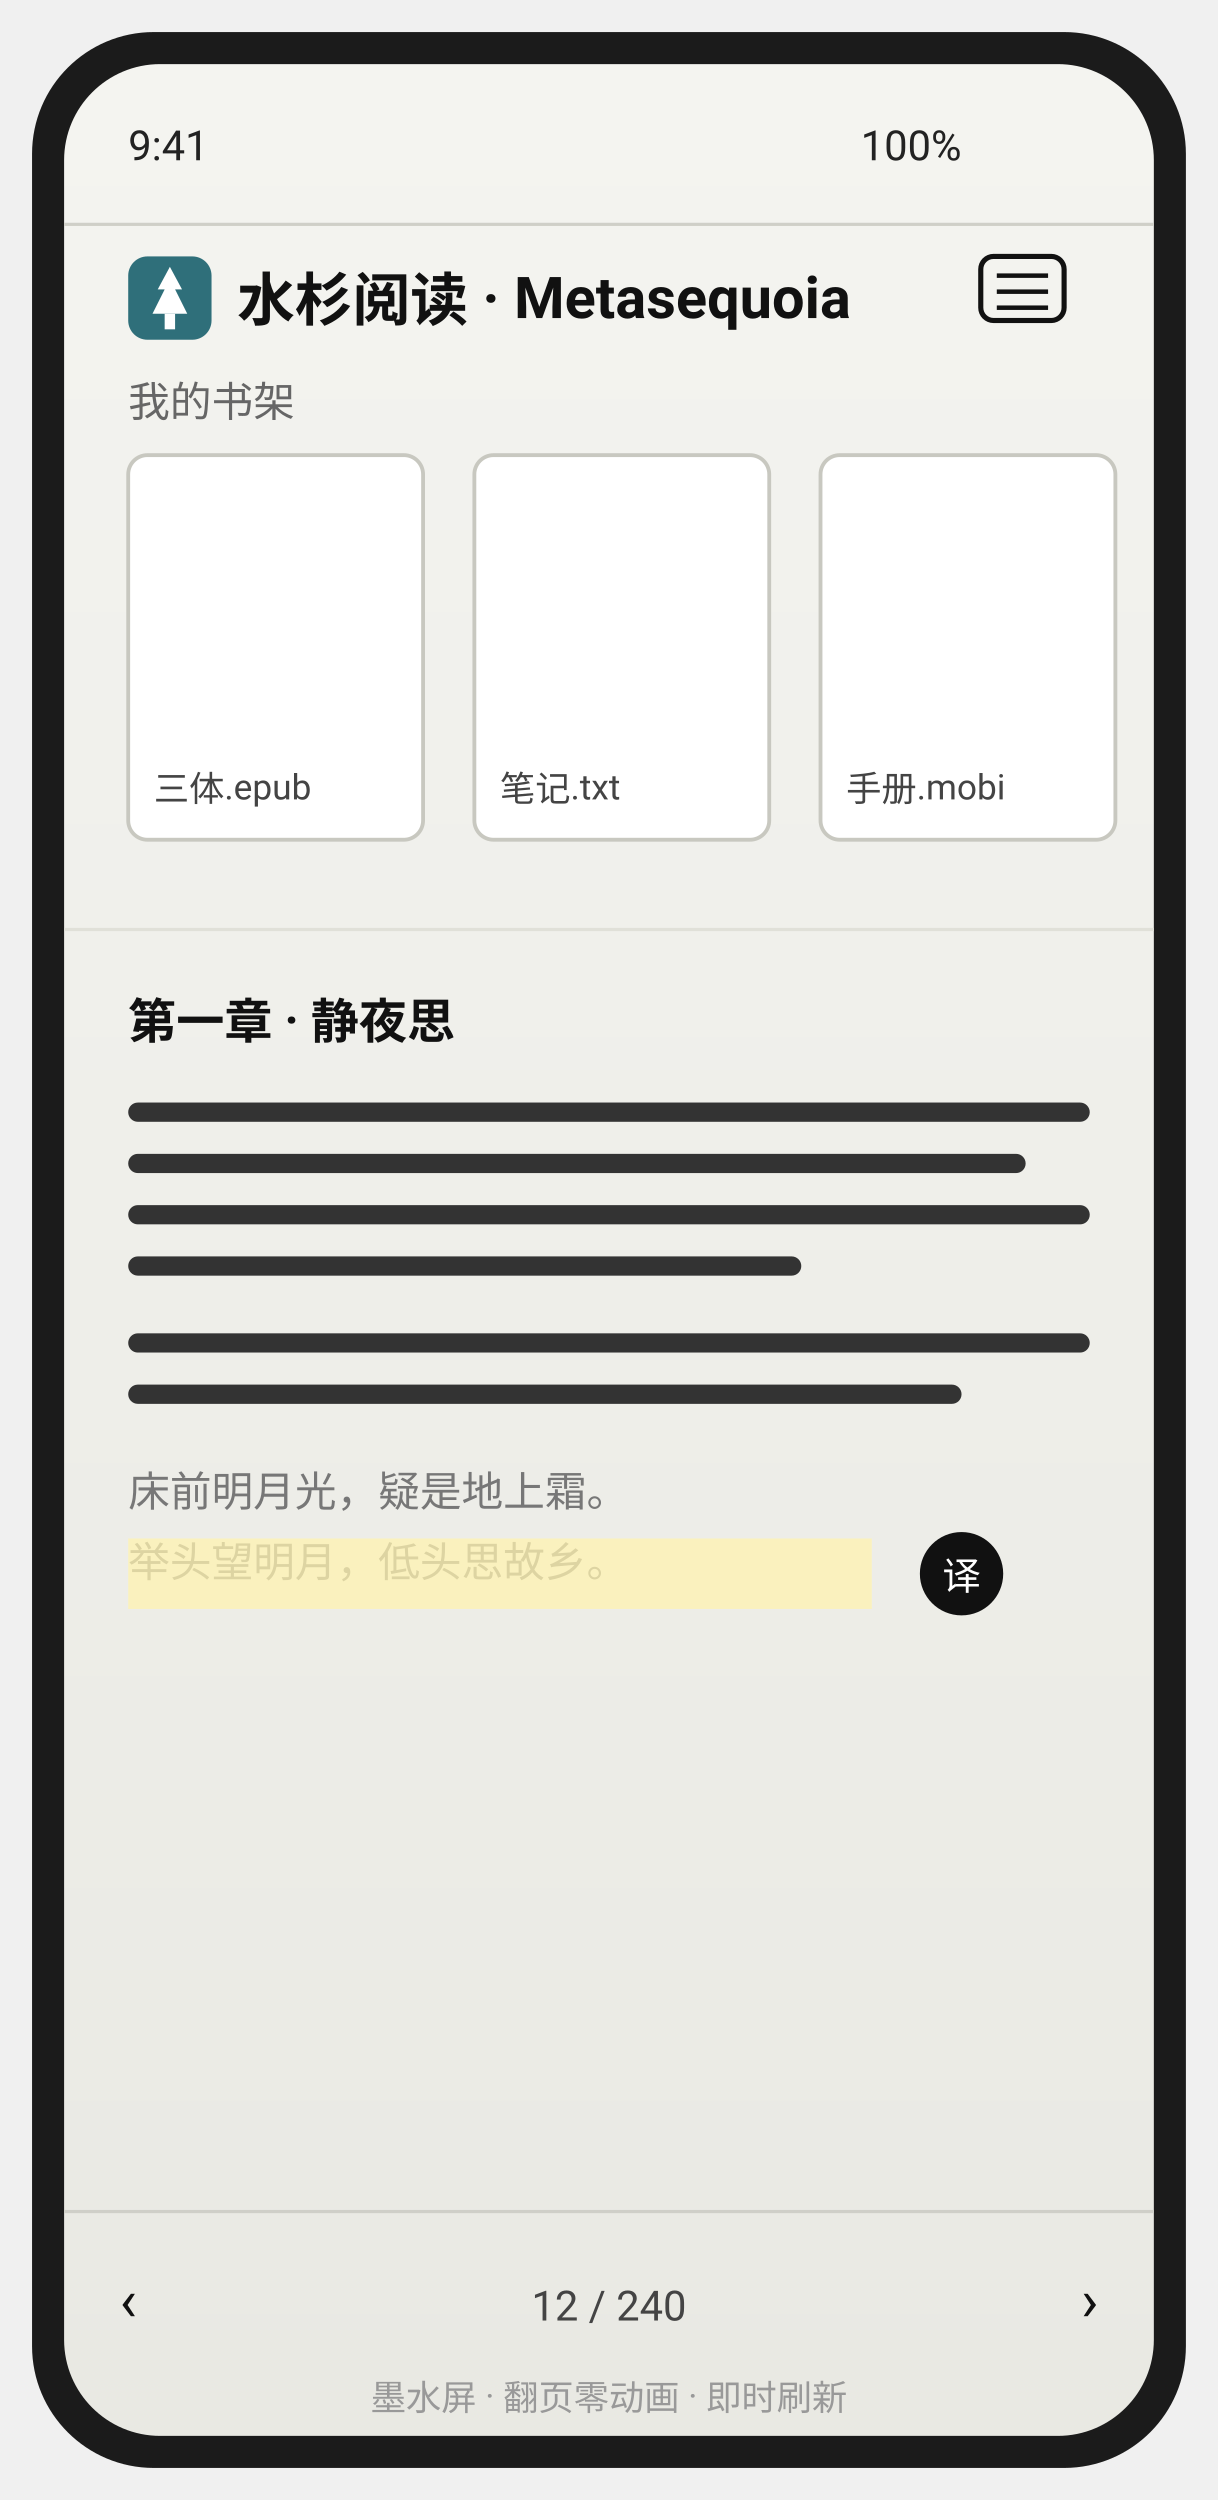
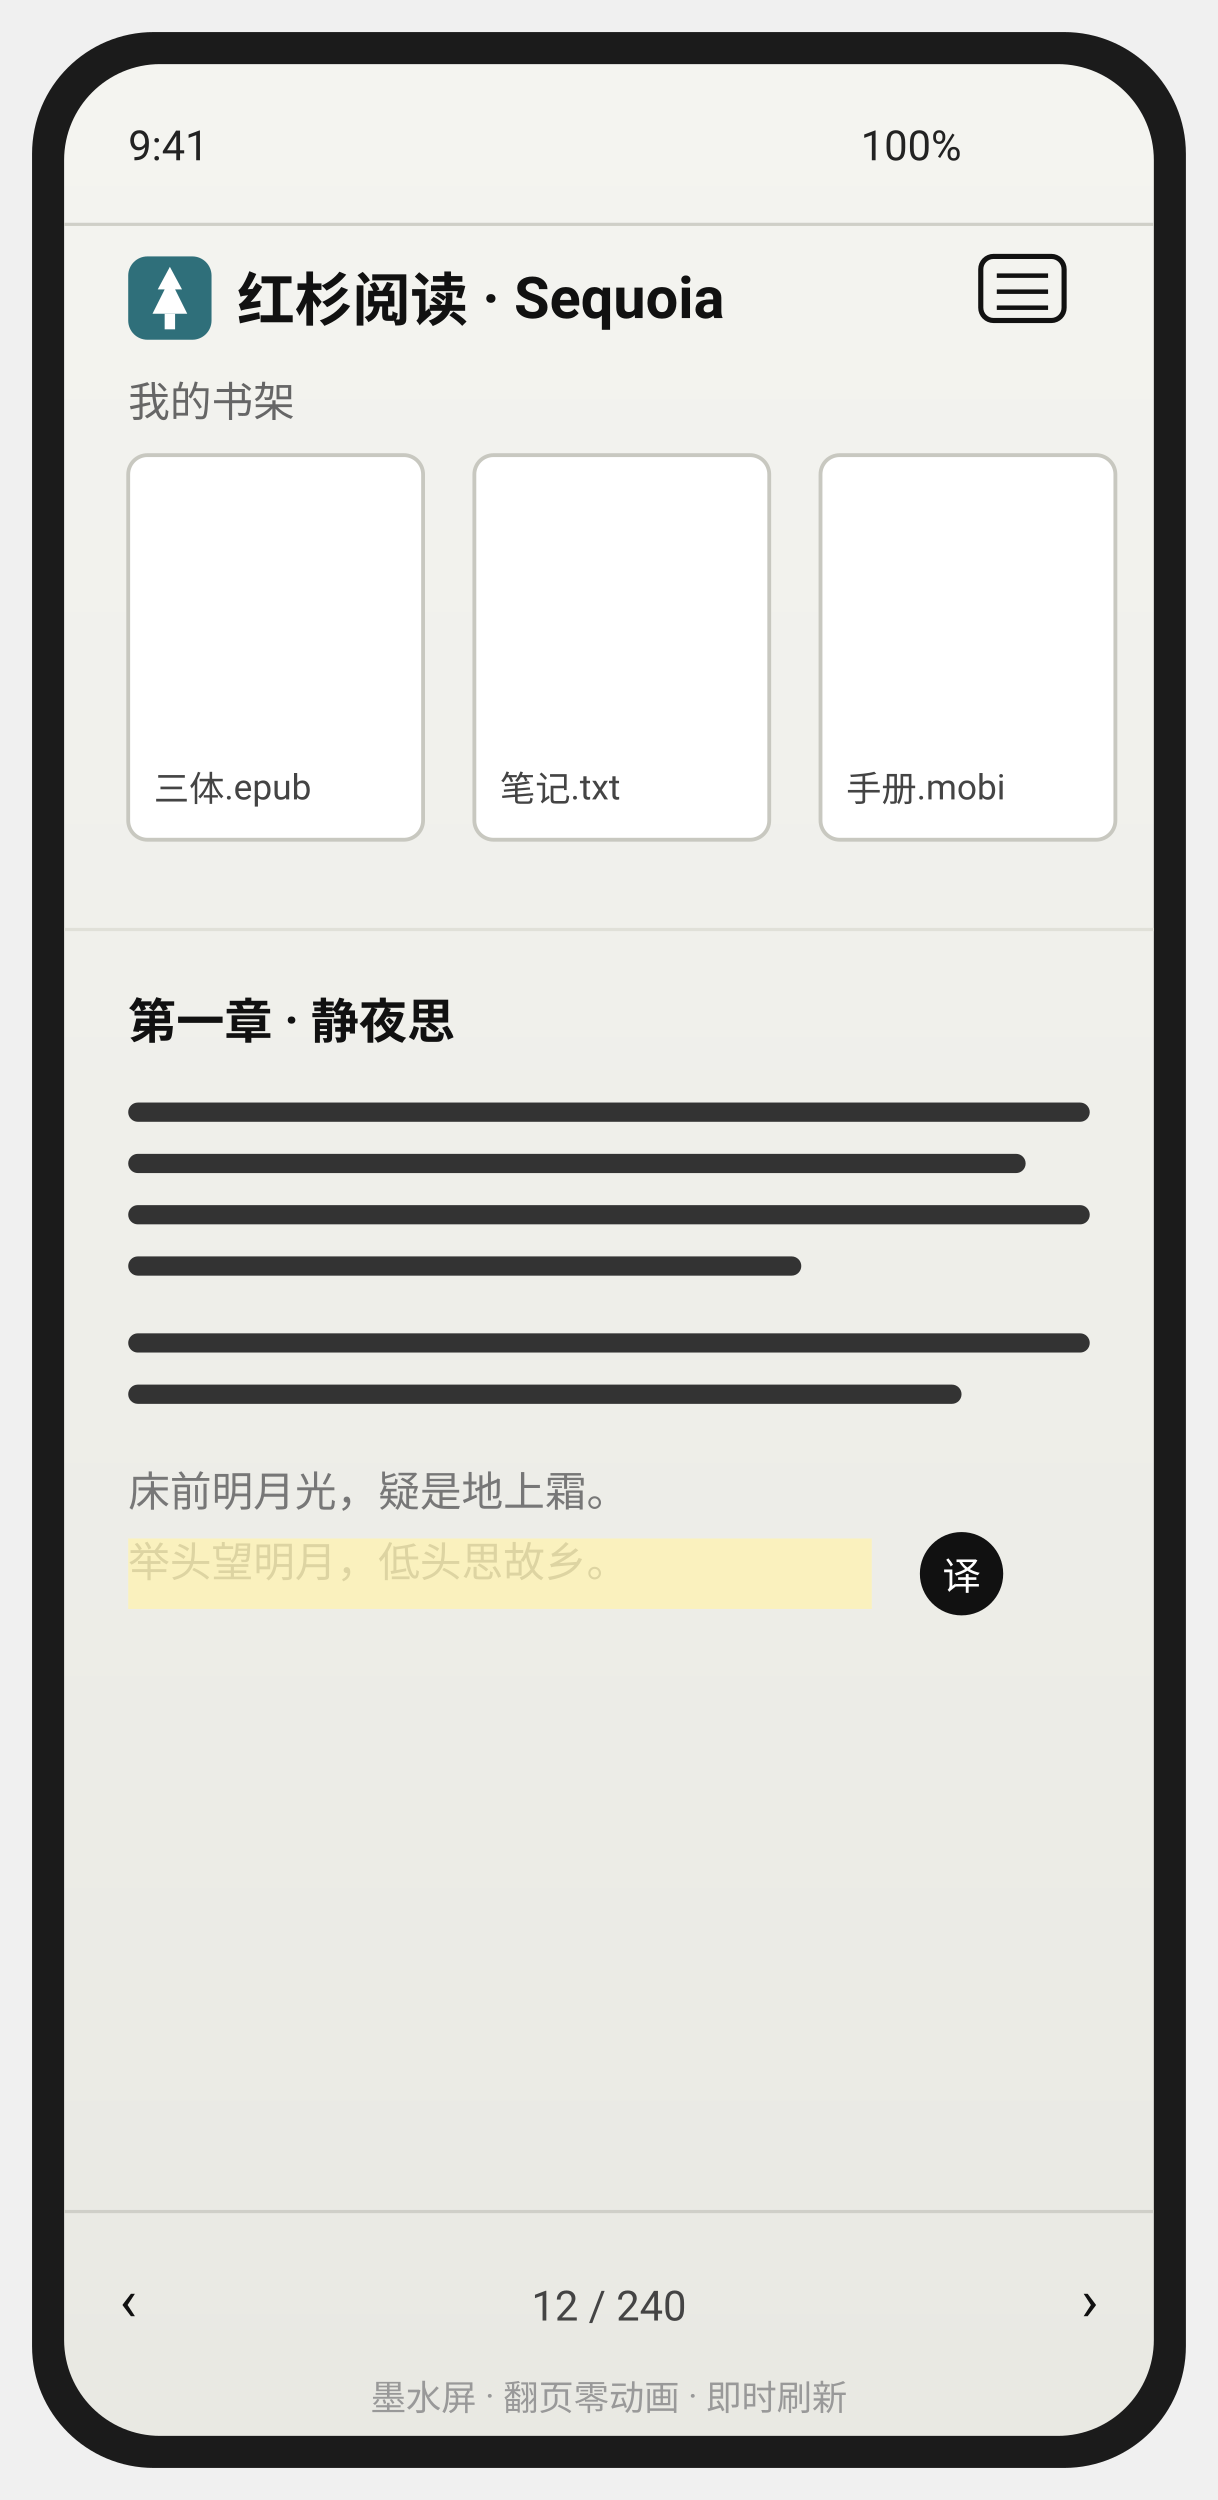
<svg xmlns="http://www.w3.org/2000/svg" viewBox="0 0 380 780" width="380" height="780" font-family="-apple-system, Segoe UI, Roboto, 'PingFang SC', 'Microsoft YaHei', sans-serif">
  <defs>
    <linearGradient id="bg" x1="0" y1="0" x2="0" y2="1">
      <stop offset="0" stop-color="#f4f4f0" />
      <stop offset="1" stop-color="#e9e9e3" />
    </linearGradient>
  </defs>
  <rect x="10" y="10" width="360" height="760" rx="38" ry="38" fill="#1b1b1b" />
  <rect x="20" y="20" width="340" height="740" rx="30" ry="30" fill="url(#bg)" />
  <text x="40" y="50" font-size="13" fill="#222">9:41</text>
  <text x="300" y="50" font-size="13" fill="#222" text-anchor="end">100%</text>
  <line x1="20" y1="70" x2="360" y2="70" stroke="#cfcfc8" stroke-width="1" />
  <rect x="40" y="80" width="26" height="26" rx="6" fill="#2f6f7a" />
  <path d="M53 83.25 L56.79 90.29 L54.63 90.29 L58.42 97.88 L47.58 97.88 L51.38 90.29 L49.21 90.29 Z" fill="#fff" />
  <rect x="51.375" y="97.875" width="3.25" height="4.875" fill="#fff" />
-   <text x="74" y="100" font-size="18" font-weight="700" fill="#111">水杉阅读 · Metasequoia</text>
+   <text x="74" y="100" font-size="18" font-weight="700" fill="#111">红杉阅读 · Sequoia</text>
  <rect x="306" y="80" width="26" height="20" rx="4" fill="none" stroke="#111" stroke-width="1.6" />
  <line x1="311" y1="86" x2="327" y2="86" stroke="#111" stroke-width="1.4" />
  <line x1="311" y1="91" x2="327" y2="91" stroke="#111" stroke-width="1.4" />
  <line x1="311" y1="96" x2="327" y2="96" stroke="#111" stroke-width="1.4" />
  <text x="40" y="130" font-size="13" fill="#666">我的书架</text>
  <g fill="#ffffff" stroke="#c8c8c0" stroke-width="1.2">
    <rect x="40" y="142" width="92" height="120" rx="6" />
    <rect x="148" y="142" width="92" height="120" rx="6" />
    <rect x="256" y="142" width="92" height="120" rx="6" />
  </g>
  <text x="48" y="250" font-size="11" fill="#444">三体.epub</text>
  <text x="156" y="250" font-size="11" fill="#444">笔记.txt</text>
  <text x="264" y="250" font-size="11" fill="#444">手册.mobi</text>
  <line x1="20" y1="290" x2="360" y2="290" stroke="#e0e0d8" stroke-width="1" />
  <text x="40" y="324" font-size="15" font-weight="700" fill="#111">第一章 · 静夜思</text>
  <g fill="#333">
    <rect x="40" y="344" width="300" height="6" rx="3" />
    <rect x="40" y="360" width="280" height="6" rx="3" />
    <rect x="40" y="376" width="300" height="6" rx="3" />
    <rect x="40" y="392" width="210" height="6" rx="3" />
    <rect x="40" y="416" width="300" height="6" rx="3" />
    <rect x="40" y="432" width="260" height="6" rx="3" />
  </g>
  <text x="40" y="470" font-size="13" fill="#777">床前明月光，疑是地上霜。</text>
  <text x="40" y="492" font-size="13" fill="#777">举头望明月，低头思故乡。</text>
  <rect x="40" y="480" width="232" height="22" fill="#fff3b0" opacity="0.75" />
  <circle cx="300" cy="491" r="13" fill="#111" />
  <text x="300" y="496" font-size="12" fill="#fff" text-anchor="middle">译</text>
  <line x1="20" y1="690" x2="360" y2="690" stroke="#cfcfc8" stroke-width="1" />
  <text x="40" y="724" font-size="18" fill="#111" text-anchor="middle">‹</text>
  <text x="190" y="724" font-size="13" fill="#444" text-anchor="middle">12 / 240</text>
  <text x="340" y="724" font-size="18" fill="#111" text-anchor="middle">›</text>
  <text x="190" y="752" font-size="11" fill="#999" text-anchor="middle">墨水屏 · 翻页零动画 · 即时刷新</text>
</svg>
